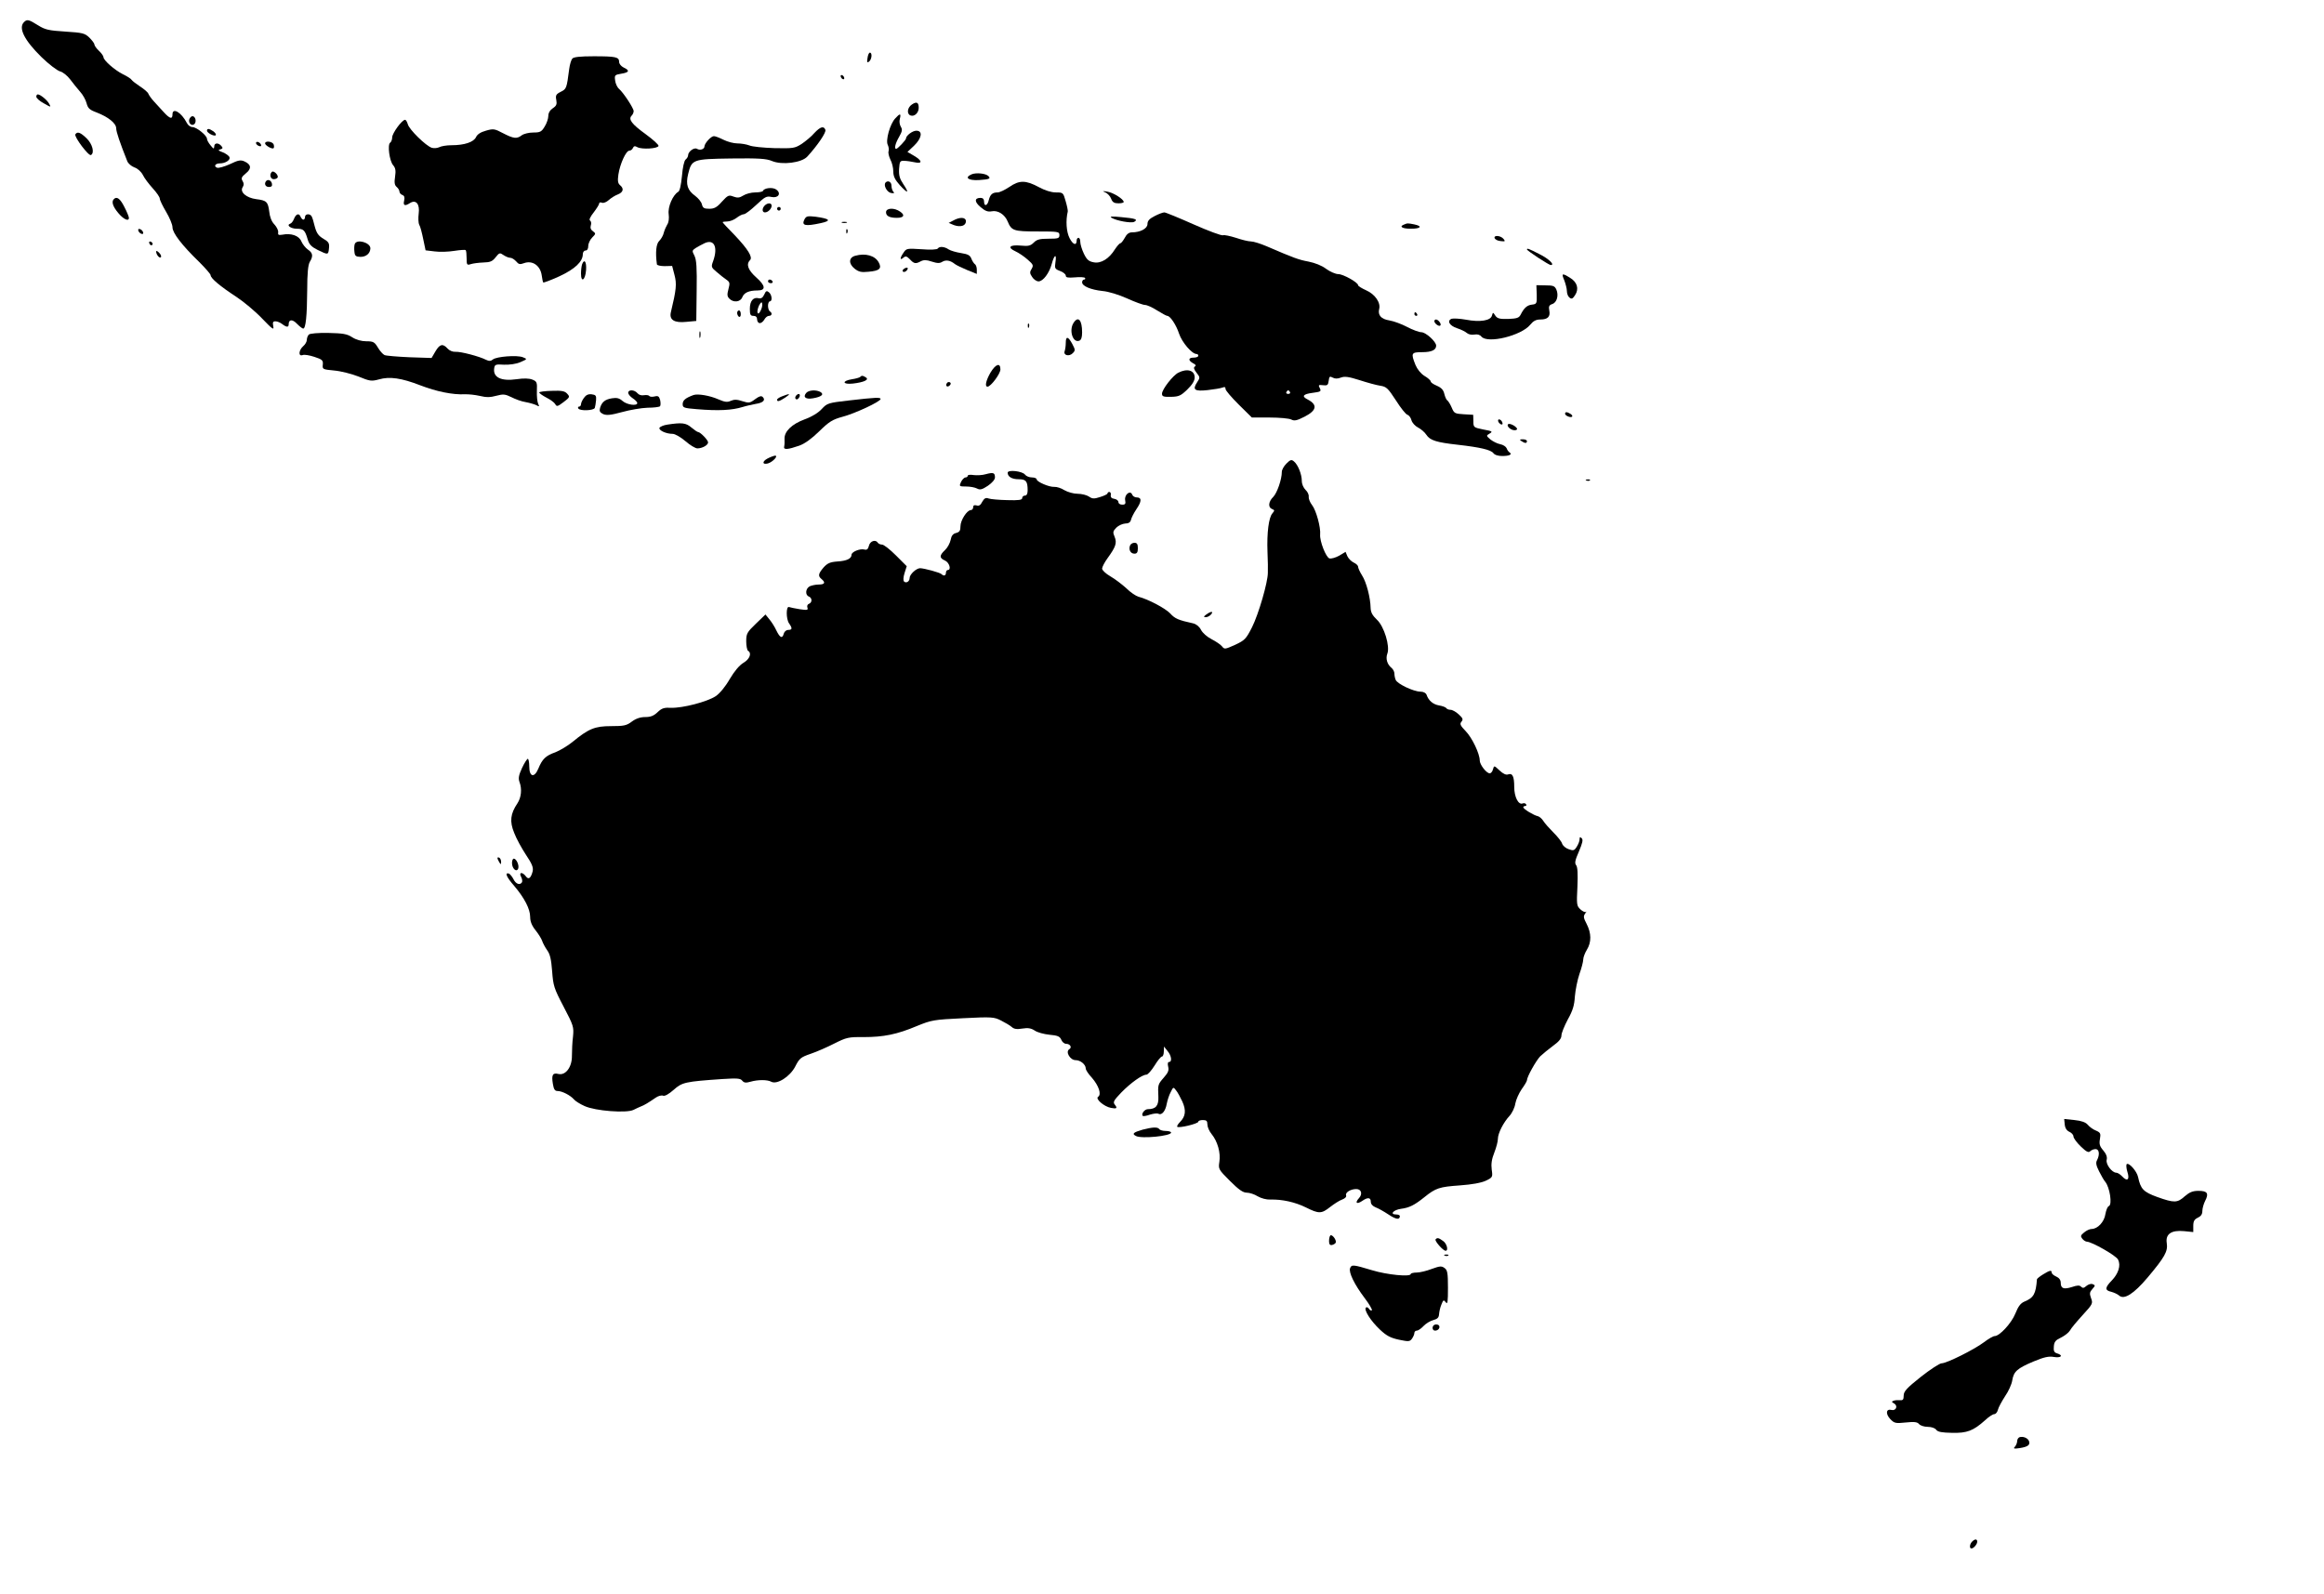
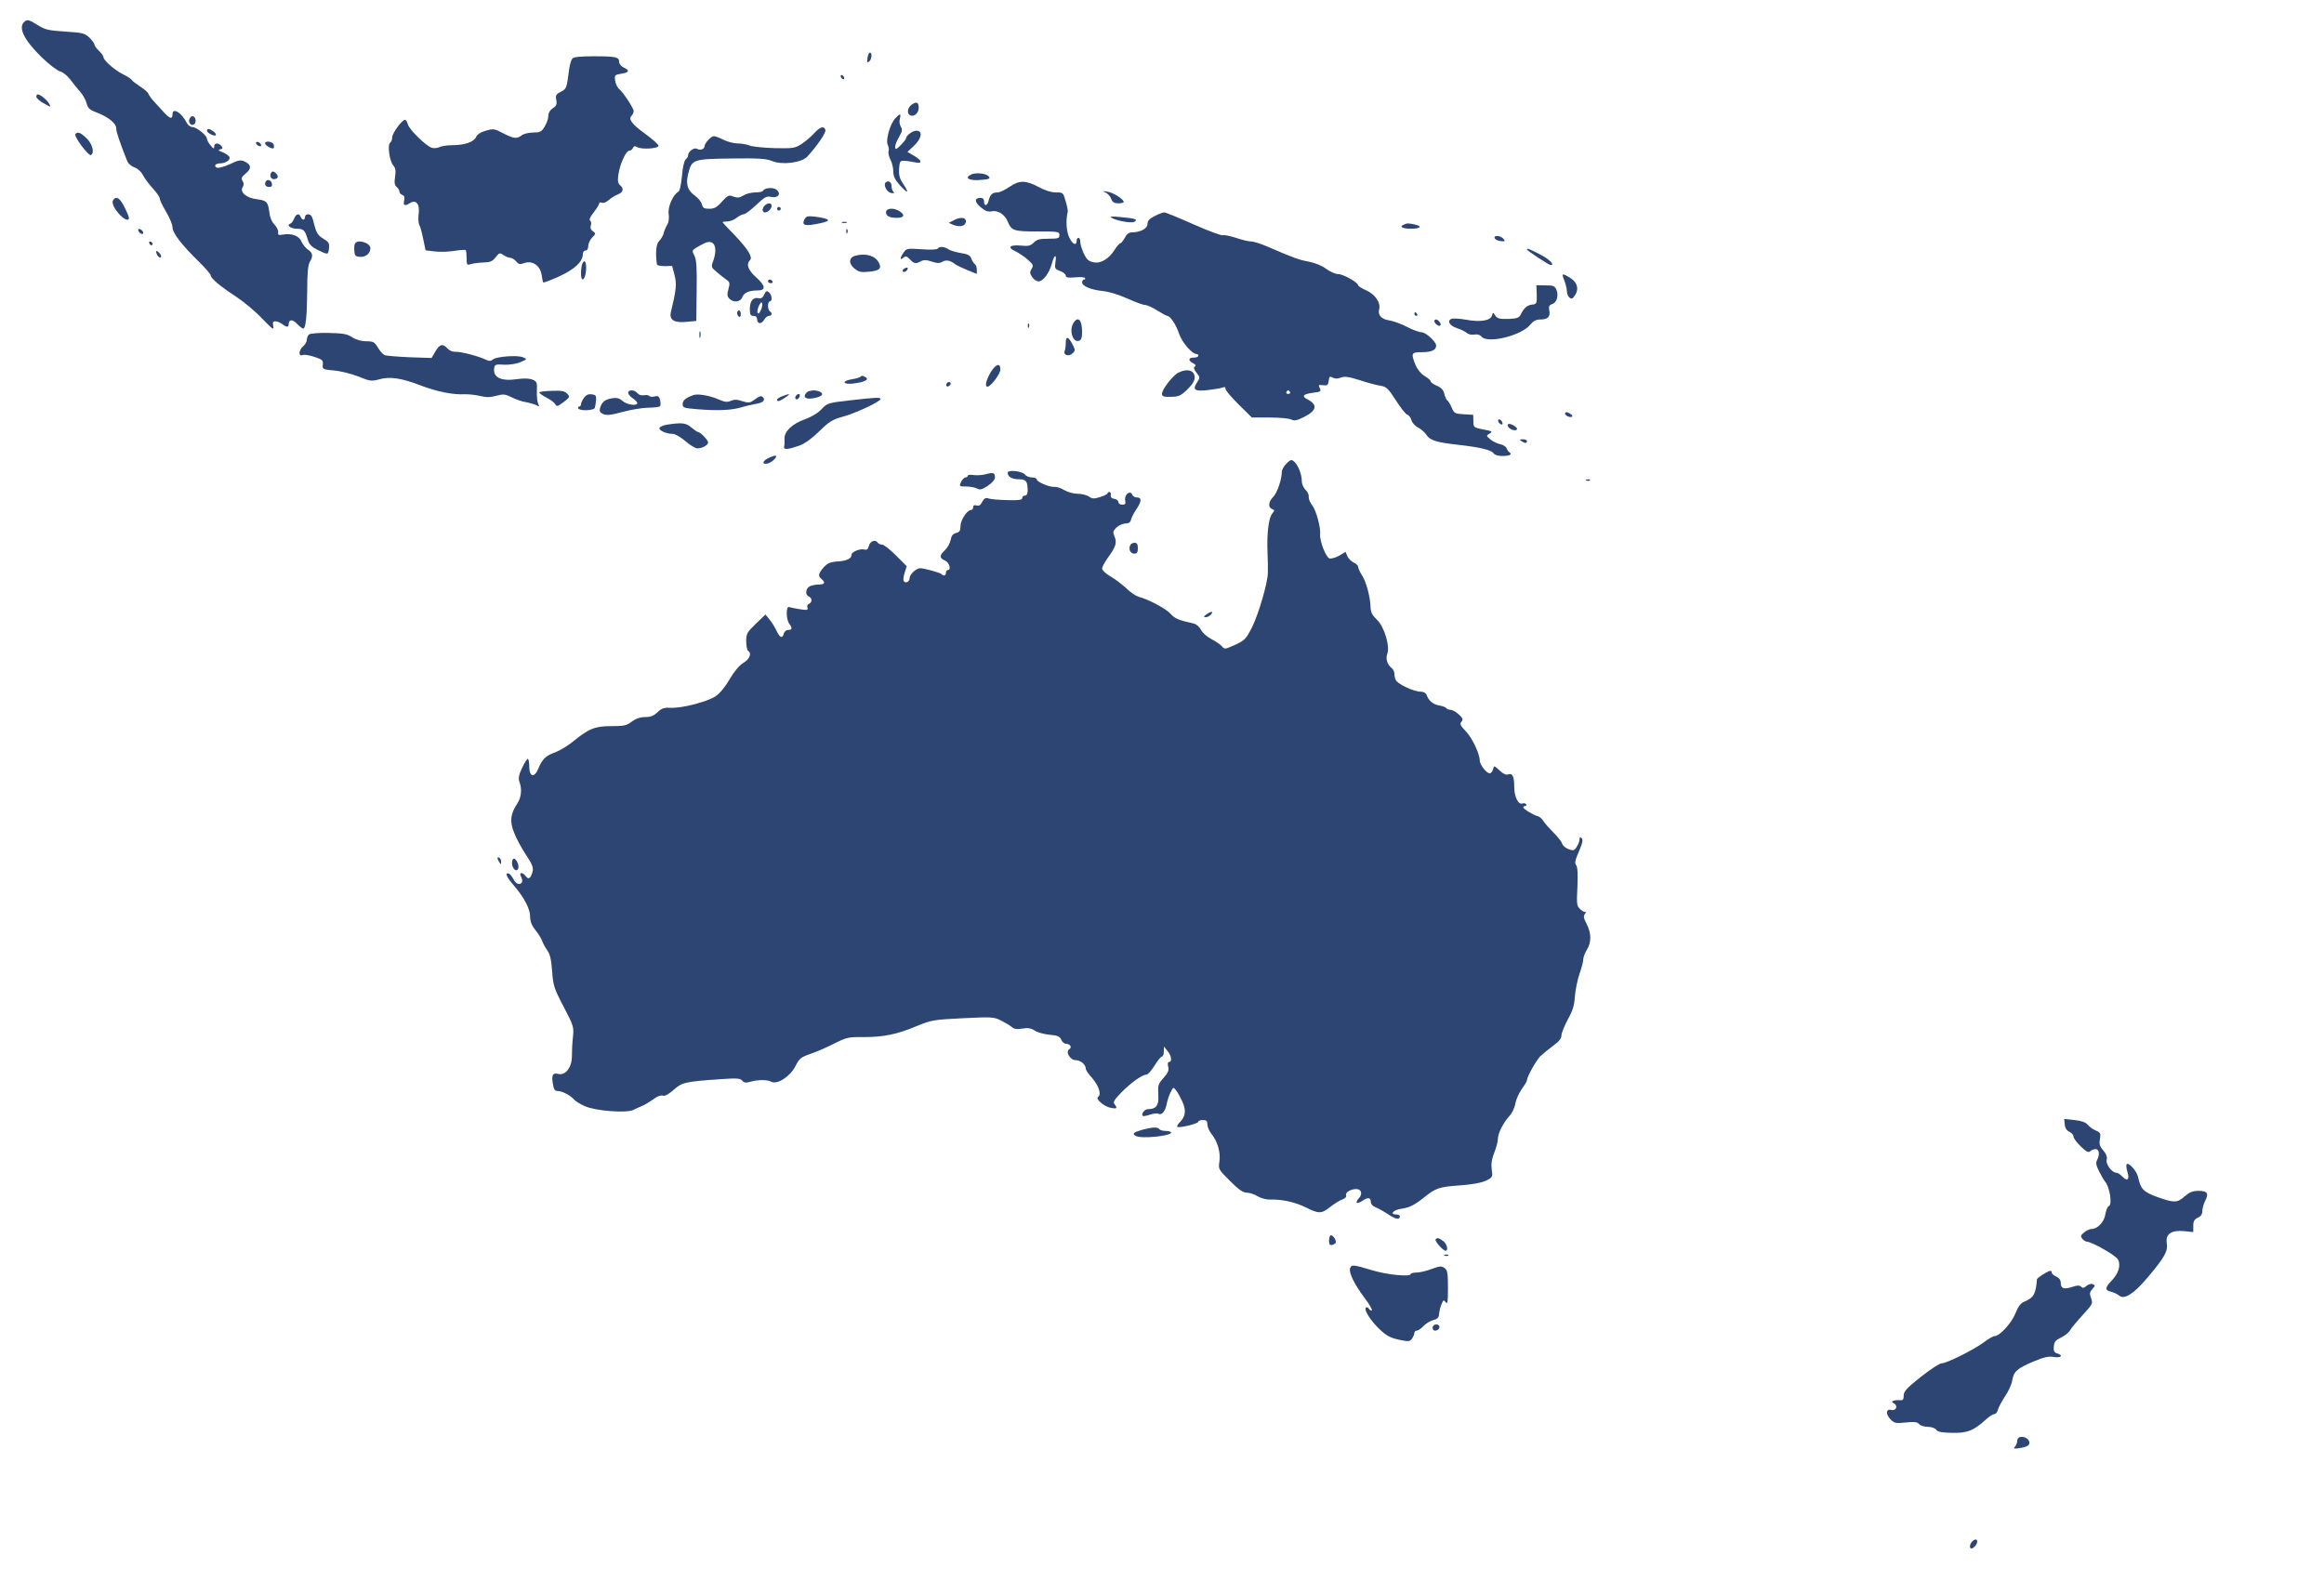
<svg xmlns="http://www.w3.org/2000/svg" version="1.0" width="1280pt" height="878pt" viewBox="0 0 1280 878" preserveAspectRatio="xMidYMid meet">
-   <g transform="translate(0,878) scale(0.1,-0.1)" fill="#000000" stroke="none">
+   <g transform="translate(0,878) scale(0.1,-0.1)" fill="#2d4572" stroke="none">
    <path d="M132 8658 c-32 -32 2 -100 97 -193 40 -39 85 -73 101 -78 17 -4 41 -24 57 -45 15 -20 39 -50 54 -67 15 -16 31 -45 36 -64 7 -27 16 -36 54 -50 65 -25 109 -60 109 -88 0 -19 20 -78 61 -181 5 -13 23 -28 39 -34 18 -6 37 -23 47 -42 8 -17 33 -50 54 -73 22 -24 39 -49 39 -57 0 -8 16 -41 35 -73 19 -32 35 -70 35 -85 0 -31 51 -98 148 -192 34 -34 62 -66 62 -72 0 -17 54 -62 140 -118 41 -27 106 -81 143 -120 58 -60 67 -67 62 -43 -4 21 -2 27 12 27 10 0 27 -7 37 -15 25 -19 36 -19 36 -1 0 28 22 28 46 2 14 -14 29 -26 34 -26 14 0 21 69 22 211 0 95 5 140 14 156 20 32 17 50 -10 68 -13 9 -29 29 -36 45 -13 32 -56 47 -106 37 -20 -3 -24 -1 -22 13 2 10 -8 30 -21 44 -15 15 -25 41 -28 70 -7 54 -14 62 -72 69 -54 7 -91 39 -75 65 8 12 8 22 0 35 -9 15 -6 22 18 42 33 26 30 49 -8 66 -20 9 -34 7 -79 -15 -31 -14 -63 -23 -71 -20 -21 8 -10 24 15 24 31 0 59 19 53 34 -3 8 -20 20 -37 27 -25 9 -28 13 -14 16 14 4 16 8 6 19 -16 19 -39 18 -39 -3 -1 -15 -4 -14 -20 6 -11 13 -20 29 -20 36 0 19 -58 65 -80 65 -11 0 -25 10 -31 23 -30 58 -79 87 -79 47 0 -28 -14 -25 -47 11 -15 17 -40 44 -54 59 -15 16 -29 36 -32 44 -3 8 -24 26 -46 40 -21 14 -42 30 -46 36 -3 6 -25 20 -48 31 -46 23 -107 77 -107 94 0 6 -11 22 -25 35 -14 13 -25 29 -25 35 0 6 -13 23 -28 38 -25 24 -37 27 -132 33 -92 6 -111 10 -151 35 -51 32 -60 34 -77 17z" />
    <path d="M4778 8460 c-4 -24 -2 -27 9 -19 15 13 18 49 4 49 -5 0 -11 -13 -13 -30z" />
    <path d="M3152 8457 c-6 -7 -14 -33 -17 -57 -14 -108 -15 -110 -47 -126 -26 -13 -29 -20 -24 -45 4 -23 1 -32 -19 -45 -16 -11 -25 -26 -25 -43 0 -14 -9 -41 -20 -58 -17 -29 -25 -33 -63 -33 -24 0 -52 -7 -63 -15 -27 -21 -45 -19 -103 11 -47 25 -54 26 -95 14 -29 -8 -47 -20 -54 -35 -13 -28 -64 -45 -135 -45 -27 0 -57 -5 -68 -11 -11 -5 -29 -7 -41 -3 -32 10 -125 101 -132 130 -4 13 -10 24 -15 24 -17 0 -71 -74 -71 -97 0 -12 -5 -25 -11 -29 -16 -10 -4 -102 17 -125 12 -14 15 -29 10 -62 -5 -33 -3 -47 9 -57 8 -7 15 -18 15 -25 0 -7 7 -16 16 -19 11 -4 14 -13 10 -31 -7 -28 4 -32 33 -13 33 20 54 -7 47 -59 -3 -24 -2 -51 3 -61 6 -9 15 -45 22 -79 l13 -62 50 -6 c28 -4 77 -2 108 3 32 5 60 7 63 4 3 -3 5 -23 5 -45 0 -36 2 -39 23 -32 12 4 43 8 69 9 38 1 50 6 68 29 20 25 23 26 43 12 12 -8 28 -15 37 -15 9 0 23 -9 33 -20 13 -16 21 -18 42 -10 47 18 92 -13 99 -69 2 -17 6 -34 8 -37 3 -2 43 13 89 34 86 40 129 81 129 122 0 11 7 20 15 20 9 0 15 9 15 25 0 14 10 35 22 47 20 20 20 22 4 34 -12 8 -16 19 -12 32 4 11 2 23 -4 27 -7 4 1 21 20 45 16 21 30 43 30 49 0 6 7 8 16 4 8 -3 25 4 37 15 12 11 34 25 50 31 30 12 35 32 12 51 -12 10 -14 24 -9 59 9 59 42 131 60 131 8 0 17 7 20 15 5 11 11 12 25 4 25 -13 111 -8 116 7 2 6 -30 35 -71 65 -76 55 -97 82 -77 102 6 6 11 17 11 25 0 16 -56 101 -80 122 -10 8 -20 29 -22 47 -4 29 -2 31 34 37 44 7 48 18 13 34 -14 7 -25 20 -25 31 0 27 -18 31 -140 31 -76 0 -111 -4 -118 -13z" />
    <path d="M4630 8361 c0 -5 5 -13 10 -16 6 -3 10 -2 10 4 0 5 -4 13 -10 16 -5 3 -10 2 -10 -4z" />
    <path d="M200 8247 c0 -7 18 -24 41 -36 40 -23 41 -23 30 -3 -11 21 -49 52 -63 52 -5 0 -8 -6 -8 -13z" />
    <path d="M5022 8204 c-25 -17 -29 -52 -7 -60 21 -8 45 14 45 42 0 31 -12 36 -38 18z" />
    <path d="M4931 8128 c-29 -30 -55 -123 -41 -147 5 -11 7 -26 4 -34 -3 -9 2 -29 10 -46 9 -16 16 -46 16 -65 0 -27 9 -46 36 -76 45 -49 54 -46 19 6 -20 30 -25 48 -23 84 3 41 5 45 28 44 14 0 40 -4 58 -8 44 -10 42 9 -4 36 l-36 21 36 34 c43 41 50 83 13 83 -21 0 -57 -27 -57 -43 0 -8 -46 -57 -54 -57 -12 0 -5 30 16 66 17 30 19 40 10 55 -7 11 -10 30 -6 44 8 31 1 32 -25 3z" />
    <path d="M1043 8124 c-8 -21 13 -42 28 -27 13 13 5 43 -11 43 -6 0 -13 -7 -17 -16z" />
    <path d="M4485 8047 c-16 -19 -48 -45 -70 -60 -38 -24 -46 -25 -150 -23 -60 2 -123 8 -138 15 -16 6 -45 11 -66 11 -20 0 -54 9 -76 20 -22 11 -45 20 -53 20 -16 0 -51 -39 -52 -56 0 -16 -24 -24 -41 -14 -15 10 -49 -15 -49 -35 0 -7 -6 -18 -14 -24 -8 -7 -16 -43 -20 -91 -5 -50 -12 -83 -21 -87 -29 -17 -58 -83 -52 -123 3 -23 0 -46 -8 -57 -6 -10 -15 -30 -19 -45 -3 -15 -15 -35 -25 -45 -17 -16 -22 -62 -13 -129 1 -6 21 -10 43 -10 l41 1 13 -50 c13 -49 10 -80 -20 -205 -10 -42 19 -60 85 -53 l55 5 2 165 c2 130 -1 171 -12 194 -14 27 -14 29 7 43 13 8 35 20 50 27 52 23 73 -23 46 -99 -12 -32 -11 -35 19 -60 17 -15 41 -34 53 -42 20 -14 21 -19 12 -53 -8 -30 -7 -40 5 -52 23 -24 62 -19 72 9 10 24 36 36 84 36 46 0 44 26 -7 71 -46 41 -58 73 -35 96 16 16 -11 60 -85 138 -37 37 -66 69 -66 71 0 2 12 4 26 4 14 0 37 9 51 20 14 11 32 20 40 20 8 0 38 23 68 51 48 45 57 50 84 44 38 -8 56 20 26 41 -19 14 -67 9 -73 -8 -2 -4 -21 -8 -43 -8 -22 0 -51 -8 -65 -17 -21 -13 -32 -14 -54 -6 -26 10 -31 8 -64 -28 -27 -31 -42 -39 -69 -39 -29 0 -36 4 -41 24 -3 14 -20 34 -37 47 -42 30 -53 62 -39 120 20 81 24 83 238 86 152 2 194 -1 224 -14 55 -23 162 -10 194 24 56 61 106 134 100 148 -9 23 -28 17 -61 -18z" />
    <path d="M1140 8060 c0 -12 40 -33 48 -25 4 4 -2 13 -12 21 -23 16 -36 18 -36 4z" />
    <path d="M415 8040 c-8 -13 74 -122 86 -114 21 12 8 61 -24 92 -34 33 -51 39 -62 22z" />
    <path d="M1410 7992 c0 -5 7 -13 16 -16 10 -4 14 -1 12 6 -5 15 -28 23 -28 10z" />
    <path d="M1460 7990 c0 -11 40 -34 47 -26 3 3 3 12 0 21 -7 16 -47 21 -47 5z" />
    <path d="M1497 7833 c-15 -15 -7 -42 13 -40 11 1 20 6 20 13 0 15 -25 36 -33 27z" />
    <path d="M5352 7820 c-42 -18 -20 -35 39 -32 59 4 67 8 53 22 -15 15 -67 20 -92 10z" />
    <path d="M1467 7784 c-14 -15 -6 -34 14 -34 14 0 19 5 17 17 -3 18 -20 27 -31 17z" />
    <path d="M4878 7775 c-14 -14 6 -53 29 -58 17 -3 21 -1 14 6 -6 6 -11 21 -11 34 0 21 -19 31 -32 18z" />
    <path d="M5559 7750 c-24 -16 -53 -30 -64 -30 -29 0 -41 -11 -49 -42 -7 -32 -26 -38 -26 -8 0 13 -7 20 -19 20 -35 0 -35 -22 0 -51 25 -22 41 -27 61 -23 34 7 72 -17 88 -56 21 -51 33 -55 164 -55 114 0 121 -1 121 -20 0 -18 -7 -20 -60 -20 -48 0 -64 -4 -81 -21 -18 -18 -30 -21 -71 -17 -62 6 -77 -10 -31 -31 18 -8 49 -29 68 -46 31 -27 33 -32 22 -51 -11 -17 -11 -25 3 -45 8 -13 24 -24 35 -24 25 0 59 45 73 97 14 52 28 57 20 8 -5 -33 -3 -37 26 -48 17 -6 31 -18 31 -25 0 -11 11 -13 50 -10 28 3 53 1 56 -3 3 -5 0 -9 -5 -9 -6 0 -11 -7 -11 -15 0 -21 47 -41 112 -48 34 -3 89 -20 136 -41 44 -20 88 -36 99 -36 10 0 40 -13 66 -30 26 -16 51 -30 56 -30 16 0 49 -49 65 -98 16 -48 71 -112 96 -112 6 0 10 -4 10 -10 0 -5 -11 -10 -25 -10 -31 0 -32 -15 -4 -31 15 -7 18 -13 10 -18 -8 -5 -6 -15 9 -34 20 -25 20 -28 4 -52 -28 -42 -15 -52 57 -44 35 4 72 10 82 14 12 5 17 3 17 -8 0 -8 33 -46 73 -86 l72 -71 98 0 c54 0 108 -5 119 -11 17 -9 31 -6 74 16 66 34 72 65 17 94 -36 18 -27 30 27 37 45 6 48 8 39 26 -9 17 -7 19 18 16 24 -3 28 1 31 24 3 24 6 27 22 18 12 -7 28 -7 45 0 21 8 43 5 103 -14 43 -14 94 -28 115 -31 33 -5 42 -14 85 -80 26 -41 54 -77 64 -80 9 -3 19 -17 22 -30 4 -14 20 -32 36 -40 16 -8 37 -26 46 -40 20 -31 56 -42 173 -55 124 -14 182 -28 196 -46 7 -10 26 -16 49 -16 40 0 57 9 40 20 -6 4 -13 14 -16 23 -4 9 -19 19 -35 22 -16 3 -40 15 -54 26 -24 21 -24 21 -4 33 18 11 14 13 -35 22 -54 11 -55 12 -55 46 l-1 35 -52 3 c-49 3 -53 5 -66 36 -8 19 -19 36 -24 40 -6 3 -13 20 -17 36 -5 22 -16 34 -41 45 -19 8 -34 18 -34 24 0 5 -15 19 -34 30 -21 13 -40 37 -50 61 -26 65 -23 70 37 70 52 0 77 12 77 36 0 22 -57 74 -82 74 -12 0 -48 13 -78 29 -30 16 -74 32 -98 36 -45 7 -64 29 -56 62 10 35 -23 83 -72 104 -24 11 -44 23 -44 28 0 15 -82 61 -109 61 -15 0 -45 13 -67 29 -23 18 -62 33 -97 40 -54 10 -79 19 -232 85 -33 14 -71 26 -85 26 -14 0 -51 9 -83 20 -32 10 -64 17 -71 14 -8 -3 -81 24 -162 60 -81 36 -154 66 -161 66 -8 0 -32 -9 -53 -20 -30 -15 -40 -27 -40 -44 0 -25 -39 -46 -86 -46 -16 0 -29 -10 -39 -30 -9 -16 -20 -30 -24 -30 -5 0 -18 -15 -30 -33 -32 -52 -77 -80 -117 -72 -27 5 -38 14 -54 47 -11 23 -20 52 -20 65 0 13 -4 23 -10 23 -5 0 -10 -6 -10 -14 0 -31 -20 -25 -39 12 -18 35 -22 97 -10 147 1 6 -4 31 -12 58 -13 46 -14 47 -54 47 -25 0 -60 11 -95 30 -71 38 -106 38 -161 0z m1546 -1130 c3 -5 -1 -10 -10 -10 -9 0 -13 5 -10 10 3 6 8 10 10 10 2 0 7 -4 10 -10z" />
    <path d="M6088 7720 c12 -5 27 -21 32 -35 7 -19 17 -25 40 -25 16 0 30 3 29 8 -1 15 -55 50 -89 56 -28 5 -31 4 -12 -4z" />
    <path d="M627 7683 c-14 -14 -6 -40 24 -76 29 -35 59 -49 59 -27 0 6 -11 33 -25 60 -23 46 -42 60 -58 43z" />
    <path d="M4212 7648 c-16 -16 -15 -38 1 -38 17 0 37 20 37 37 0 16 -22 17 -38 1z" />
    <path d="M4280 7630 c0 -5 5 -10 10 -10 6 0 10 5 10 10 0 6 -4 10 -10 10 -5 0 -10 -4 -10 -10z" />
    <path d="M4880 7611 c0 -21 19 -31 60 -31 38 0 46 15 18 34 -32 23 -78 21 -78 -3z" />
    <path d="M1620 7576 c-5 -13 -14 -26 -21 -28 -24 -8 2 -28 36 -28 37 0 45 -8 60 -60 8 -27 21 -40 55 -57 58 -28 58 -28 62 10 3 27 -2 35 -31 52 -27 16 -37 30 -47 66 -6 26 -14 52 -18 58 -10 16 -36 13 -36 -4 0 -8 -4 -15 -9 -15 -5 0 -11 7 -15 15 -8 22 -25 18 -36 -9z" />
    <path d="M4431 7572 c-18 -35 3 -40 90 -21 60 13 51 24 -28 35 -45 5 -52 4 -62 -14z" />
    <path d="M6121 7581 c27 -17 109 -32 126 -23 23 13 7 19 -72 26 -49 5 -65 4 -54 -3z" />
    <path d="M5250 7565 l-25 -13 29 -12 c36 -13 66 -4 66 21 0 23 -33 25 -70 4z" />
    <path d="M4638 7553 c6 -2 18 -2 25 0 6 3 1 5 -13 5 -14 0 -19 -2 -12 -5z" />
    <path d="M7733 7543 c-29 -11 -10 -23 37 -23 56 0 67 14 19 24 -35 7 -38 7 -56 -1z" />
    <path d="M762 7509 c2 -7 10 -15 17 -17 8 -3 12 1 9 9 -2 7 -10 15 -17 17 -8 3 -12 -1 -9 -9z" />
    <path d="M4661 7504 c0 -11 3 -14 6 -6 3 7 2 16 -1 19 -3 4 -6 -2 -5 -13z" />
    <path d="M8232 7468 c3 -7 17 -15 33 -16 25 -3 27 -2 16 12 -16 19 -55 22 -49 4z" />
    <path d="M822 7441 c2 -7 7 -12 11 -12 12 1 9 15 -3 20 -7 2 -11 -2 -8 -8z" />
    <path d="M1954 7436 c-3 -8 -4 -27 -2 -42 2 -24 8 -28 33 -29 32 0 54 19 55 47 0 32 -75 53 -86 24z" />
    <path d="M5165 7411 c-3 -6 -40 -8 -89 -4 -79 5 -84 5 -99 -18 -21 -30 -22 -46 -2 -29 13 11 19 9 36 -8 23 -25 32 -27 61 -11 16 8 31 8 60 -2 31 -10 44 -10 58 -1 20 12 44 8 70 -13 8 -6 39 -21 68 -33 l52 -21 0 24 c0 13 -5 27 -11 30 -5 4 -14 17 -19 30 -7 19 -19 25 -57 31 -26 4 -57 13 -68 20 -23 16 -51 18 -60 5z" />
    <path d="M8410 7406 c0 -7 121 -86 131 -86 25 0 -11 35 -62 60 -58 30 -69 34 -69 26z" />
    <path d="M860 7395 c0 -18 19 -40 26 -32 4 4 0 15 -9 24 -9 10 -17 13 -17 8z" />
    <path d="M4710 7371 c-36 -10 -37 -44 -3 -71 23 -18 37 -21 76 -17 61 5 75 18 57 51 -20 38 -73 53 -130 37z" />
    <path d="M3206 7324 c-3 -9 -6 -31 -6 -51 0 -53 24 -36 28 20 3 46 -10 63 -22 31z" />
    <path d="M4980 7300 c-8 -5 -11 -12 -7 -16 4 -4 13 -2 19 4 15 15 7 24 -12 12z" />
    <path d="M8616 7235 c7 -19 14 -45 14 -58 0 -14 6 -30 14 -36 12 -10 18 -7 31 13 23 35 12 72 -28 96 -44 27 -48 25 -31 -15z" />
    <path d="M4230 7230 c0 -5 7 -10 16 -10 8 0 12 5 9 10 -3 6 -10 10 -16 10 -5 0 -9 -4 -9 -10z" />
    <path d="M8464 7157 c1 -49 0 -52 -26 -55 -27 -3 -44 -18 -63 -56 -9 -17 -20 -21 -68 -23 -46 -1 -60 2 -71 18 -13 20 -13 20 -19 0 -7 -27 -65 -37 -143 -22 -34 6 -69 8 -79 5 -27 -11 -12 -38 30 -52 22 -7 46 -19 55 -27 8 -7 26 -11 41 -8 16 3 30 -1 38 -11 34 -41 220 5 269 65 17 21 32 29 56 29 41 0 56 16 49 50 -4 22 -1 29 16 35 26 8 37 48 23 80 -9 20 -18 23 -60 23 l-50 1 2 -52z" />
    <path d="M4209 7157 c-8 -17 -17 -23 -30 -20 -30 8 -49 -15 -49 -58 0 -32 3 -39 20 -39 13 0 20 -7 20 -20 0 -11 7 -20 15 -20 8 0 19 9 25 20 6 11 17 20 25 20 17 0 20 16 5 25 -5 3 -10 17 -10 31 0 13 5 24 10 24 15 0 12 36 -5 50 -12 10 -17 8 -26 -13z m-20 -89 c-8 -16 -14 -19 -17 -9 -2 7 2 24 9 39 11 19 15 21 17 9 2 -9 -2 -26 -9 -39z" />
    <path d="M4060 7056 c0 -8 5 -18 10 -21 6 -3 10 3 10 14 0 12 -4 21 -10 21 -5 0 -10 -6 -10 -14z" />
    <path d="M7790 7050 c0 -5 5 -10 11 -10 5 0 7 5 4 10 -3 6 -8 10 -11 10 -2 0 -4 -4 -4 -10z" />
    <path d="M5912 7000 c-25 -41 -3 -110 32 -97 11 4 16 18 16 46 0 69 -22 93 -48 51z" />
    <path d="M7900 7011 c0 -13 26 -32 33 -24 8 7 -11 33 -24 33 -5 0 -9 -4 -9 -9z" />
    <path d="M5661 6984 c0 -11 3 -14 6 -6 3 7 2 16 -1 19 -3 4 -6 -2 -5 -13z" />
    <path d="M3852 6935 c0 -16 2 -22 5 -12 2 9 2 23 0 30 -3 6 -5 -1 -5 -18z" />
    <path d="M1701 6937 c-6 -6 -11 -19 -11 -29 0 -10 -9 -26 -20 -35 -25 -22 -28 -58 -3 -49 9 4 38 -1 65 -10 43 -14 48 -19 46 -42 -3 -26 -1 -27 62 -33 36 -3 96 -18 134 -33 63 -26 72 -27 113 -16 59 17 123 8 229 -33 88 -34 177 -52 244 -49 19 1 57 -3 83 -9 36 -9 59 -8 91 1 38 10 48 9 83 -8 21 -11 57 -24 78 -27 22 -4 49 -12 59 -17 16 -9 18 -8 10 8 -5 11 -8 42 -7 70 2 48 0 53 -25 63 -18 7 -47 8 -87 2 -85 -12 -131 10 -123 61 3 20 8 22 54 19 31 -1 67 4 90 14 39 17 39 17 14 27 -32 13 -145 4 -165 -12 -12 -10 -21 -10 -38 -2 -37 19 -140 46 -168 44 -15 -1 -33 6 -44 18 -26 29 -43 25 -67 -16 l-21 -36 -121 4 c-67 3 -129 8 -138 12 -9 4 -26 23 -37 42 -18 30 -25 34 -63 34 -27 0 -56 8 -78 22 -29 19 -51 22 -132 24 -57 1 -101 -3 -107 -9z" />
    <path d="M5870 6891 c0 -16 -3 -36 -6 -45 -9 -23 24 -32 44 -12 15 15 15 19 -2 51 -23 43 -36 45 -36 6z" />
    <path d="M5455 6727 c-25 -44 -32 -77 -16 -77 18 0 71 71 71 95 0 39 -26 30 -55 -18z" />
    <path d="M6490 6727 c-30 -15 -90 -92 -90 -116 0 -15 8 -18 50 -17 43 1 54 6 90 41 27 26 40 48 40 66 0 39 -41 51 -90 26z" />
    <path d="M4737 6703 c-4 -3 -23 -9 -44 -12 -57 -9 -54 -30 4 -24 61 7 92 21 72 34 -17 11 -24 11 -32 2z" />
    <path d="M5215 6669 c-10 -15 3 -25 16 -12 7 7 7 13 1 17 -6 3 -14 1 -17 -5z" />
    <path d="M2970 6618 c0 -4 18 -17 39 -28 22 -11 44 -27 49 -36 8 -15 13 -14 46 11 34 26 36 29 20 46 -13 15 -30 18 -85 16 -38 -1 -69 -5 -69 -9z" />
    <path d="M3460 6616 c0 -7 11 -21 25 -30 14 -9 25 -21 25 -26 0 -18 -57 -10 -81 11 -18 16 -32 19 -58 15 -38 -6 -56 -20 -66 -53 -5 -18 -1 -25 17 -34 19 -8 42 -6 104 11 43 12 107 23 141 24 34 0 64 4 68 8 4 4 4 19 1 34 -6 21 -11 25 -31 20 -13 -3 -26 -2 -29 3 -3 4 -16 6 -29 4 -14 -3 -29 2 -36 11 -17 20 -51 21 -51 2z" />
    <path d="M4440 6615 c-19 -23 -2 -36 38 -29 46 8 62 21 42 34 -23 14 -66 12 -80 -5z" />
    <path d="M3216 6588 c-9 -12 -16 -28 -16 -35 0 -7 -5 -13 -11 -13 -5 0 -7 -4 -4 -10 9 -15 85 -12 91 3 2 7 6 27 7 43 2 25 -2 29 -25 32 -18 2 -31 -4 -42 -20z" />
    <path d="M3820 6604 c-44 -16 -60 -29 -60 -50 0 -20 6 -22 78 -28 119 -10 194 -6 252 12 19 6 52 13 72 17 41 6 56 21 39 38 -8 8 -19 5 -42 -12 -29 -22 -35 -22 -70 -11 -30 10 -45 10 -64 2 -19 -9 -33 -7 -68 8 -47 21 -113 32 -137 24z" />
    <path d="M4308 6597 c-16 -6 -28 -14 -28 -19 0 -13 13 -9 45 12 33 22 26 24 -17 7z" />
    <path d="M4387 6603 c-10 -9 -9 -23 2 -23 5 0 11 7 15 15 5 15 -5 20 -17 8z" />
    <path d="M4676 6574 c-115 -13 -120 -15 -150 -47 -19 -21 -55 -43 -94 -57 -71 -26 -113 -67 -111 -108 1 -15 0 -34 -2 -42 -5 -19 20 -17 83 5 31 11 69 39 110 79 54 53 73 65 128 80 69 18 210 84 210 98 0 10 -27 9 -174 -8z" />
    <path d="M8620 6501 c0 -11 31 -24 39 -16 3 3 -1 10 -9 15 -19 12 -30 12 -30 1z" />
    <path d="M8252 6458 c2 -6 10 -14 16 -16 7 -2 10 2 6 12 -7 18 -28 22 -22 4z" />
    <path d="M3676 6441 c-22 -3 -41 -12 -44 -18 -4 -14 37 -33 73 -33 13 0 44 -18 70 -40 25 -22 55 -40 66 -40 27 0 59 18 59 33 0 13 -43 57 -55 57 -4 0 -20 11 -37 25 -30 26 -53 28 -132 16z" />
    <path d="M8306 6443 c-10 -10 15 -33 36 -33 10 0 16 4 13 10 -9 15 -41 30 -49 23z" />
    <path d="M8380 6350 c19 -13 30 -13 30 0 0 6 -10 10 -22 10 -19 0 -20 -2 -8 -10z" />
    <path d="M4227 6254 c-30 -16 -29 -35 2 -27 26 7 60 43 40 43 -8 -1 -27 -8 -42 -16z" />
    <path d="M7085 6226 c-14 -14 -25 -34 -25 -45 0 -42 -26 -116 -47 -138 -27 -26 -30 -58 -7 -67 15 -6 15 -8 2 -24 -20 -22 -31 -107 -27 -212 2 -47 3 -98 2 -115 0 -53 -51 -228 -87 -300 -33 -65 -40 -72 -93 -97 -56 -25 -59 -26 -73 -8 -8 10 -34 27 -57 39 -24 12 -49 34 -58 51 -9 18 -26 32 -43 36 -82 18 -101 26 -127 55 -28 29 -121 78 -175 92 -14 4 -44 24 -66 46 -23 21 -62 51 -88 66 -26 15 -46 34 -46 43 1 10 14 35 30 57 45 62 53 84 39 118 -11 25 -9 31 9 50 12 12 34 22 49 23 19 0 29 7 32 20 2 10 15 37 30 59 30 44 30 65 1 65 -10 0 -21 7 -24 15 -10 27 -44 1 -39 -30 4 -20 1 -25 -16 -25 -12 0 -21 6 -21 14 0 8 -10 16 -22 18 -16 2 -22 9 -20 21 2 9 -2 17 -8 17 -5 0 -10 -3 -10 -8 0 -4 -18 -13 -41 -20 -34 -11 -43 -10 -62 3 -12 8 -40 15 -62 15 -22 0 -54 9 -73 20 -17 11 -42 19 -55 18 -28 -2 -97 28 -97 41 0 6 -12 11 -26 11 -15 0 -32 7 -38 15 -14 20 -96 29 -96 11 0 -22 23 -36 61 -36 40 0 49 -11 49 -61 0 -19 -5 -29 -15 -29 -8 0 -15 -6 -15 -14 0 -10 -19 -13 -82 -11 -46 1 -92 5 -103 9 -16 6 -24 1 -35 -18 -9 -19 -19 -25 -32 -20 -12 3 -18 0 -18 -10 0 -9 -6 -16 -13 -16 -21 0 -57 -56 -57 -89 0 -24 -5 -32 -24 -37 -17 -4 -26 -15 -30 -38 -4 -18 -17 -43 -31 -56 -32 -30 -32 -44 0 -58 24 -11 36 -52 15 -52 -5 0 -10 -7 -10 -15 0 -16 -12 -20 -24 -8 -8 9 -94 32 -118 33 -21 0 -58 -34 -58 -54 0 -19 -19 -31 -31 -19 -5 5 -4 24 3 46 l12 38 -59 59 c-33 33 -67 60 -77 60 -9 0 -20 5 -23 10 -12 20 -43 10 -49 -16 -5 -20 -12 -25 -26 -21 -24 6 -70 -13 -70 -29 0 -21 -26 -34 -78 -37 -41 -3 -55 -10 -76 -33 -29 -34 -32 -47 -11 -64 23 -19 18 -30 -16 -30 -17 0 -39 -5 -50 -10 -23 -13 -25 -48 -4 -56 19 -8 19 -33 1 -40 -9 -3 -12 -12 -9 -21 5 -14 -1 -15 -42 -9 -26 4 -53 10 -59 12 -17 7 -17 -66 0 -90 19 -27 18 -36 -5 -36 -10 0 -21 -9 -24 -20 -8 -30 -21 -24 -41 17 -9 20 -27 48 -39 62 l-21 26 -53 -51 c-49 -47 -53 -55 -53 -97 0 -25 5 -49 10 -52 22 -13 9 -46 -25 -66 -23 -14 -50 -46 -76 -90 -24 -42 -55 -79 -77 -94 -47 -31 -182 -66 -245 -64 -39 2 -52 -2 -75 -24 -21 -20 -38 -27 -68 -27 -27 0 -51 -8 -74 -25 -29 -22 -44 -25 -114 -25 -90 0 -124 -14 -214 -88 -26 -21 -68 -46 -93 -56 -54 -19 -72 -37 -94 -90 -22 -53 -50 -46 -50 12 0 23 -4 42 -8 42 -4 0 -19 -23 -32 -51 -18 -39 -21 -57 -14 -76 15 -39 10 -86 -11 -118 -39 -58 -44 -100 -18 -163 12 -32 42 -86 65 -121 33 -49 41 -69 37 -90 -10 -39 -23 -49 -38 -28 -19 25 -40 23 -26 -3 6 -11 8 -25 5 -30 -11 -18 -34 -10 -47 17 -7 14 -19 28 -25 31 -25 7 -13 -20 29 -68 56 -66 88 -127 88 -171 0 -25 9 -48 30 -74 16 -20 32 -46 36 -58 4 -12 16 -35 28 -52 16 -22 22 -51 27 -115 6 -80 10 -94 63 -195 55 -105 57 -112 52 -165 -4 -30 -6 -78 -6 -106 1 -62 -35 -110 -75 -100 -31 8 -38 -6 -30 -54 5 -31 11 -40 26 -40 25 0 71 -24 90 -46 7 -9 34 -26 59 -37 59 -27 231 -40 269 -21 14 7 33 16 41 19 17 6 42 21 81 48 14 10 33 15 42 11 9 -3 31 9 58 33 46 41 63 45 269 59 79 5 98 4 108 -9 10 -12 20 -13 45 -6 41 12 94 12 115 0 32 -17 103 28 132 84 23 45 30 51 85 70 33 11 92 37 131 57 66 33 77 36 160 35 111 0 185 15 294 61 81 33 92 35 254 43 159 8 171 7 210 -13 22 -11 49 -27 58 -35 13 -12 29 -14 59 -9 31 5 48 2 68 -11 14 -10 51 -20 81 -23 45 -4 57 -9 65 -27 5 -13 17 -23 27 -23 22 0 34 -20 17 -30 -22 -14 5 -60 35 -60 27 0 56 -24 56 -46 0 -8 15 -31 34 -51 38 -44 54 -92 34 -105 -17 -11 33 -54 71 -61 32 -6 37 -2 21 18 -11 14 -6 23 36 67 53 54 115 98 138 98 8 0 28 23 45 50 17 28 35 50 41 50 5 0 10 12 10 28 l1 27 19 -24 c22 -25 27 -61 9 -61 -7 0 -9 -10 -5 -26 5 -20 0 -33 -24 -60 -33 -38 -33 -39 -30 -106 2 -49 -14 -68 -58 -68 -18 0 -38 -27 -28 -37 3 -3 21 0 40 7 20 6 40 8 46 5 18 -11 39 14 46 54 4 20 13 49 22 65 14 29 15 29 29 10 9 -10 24 -39 35 -62 22 -49 18 -82 -13 -113 -11 -11 -18 -23 -15 -26 9 -9 116 17 116 28 0 5 11 9 25 9 20 0 25 -5 25 -24 0 -14 10 -37 23 -53 33 -40 51 -104 43 -153 -6 -40 -5 -42 58 -105 49 -49 72 -65 93 -65 15 0 43 -9 60 -20 19 -11 48 -19 70 -18 64 2 136 -14 195 -43 72 -36 86 -36 134 2 22 17 51 36 66 41 16 6 25 15 22 23 -6 16 25 35 56 35 28 0 36 -27 15 -50 -24 -26 -13 -36 17 -16 31 22 48 20 48 -4 0 -13 10 -24 27 -31 14 -5 46 -23 70 -39 42 -28 63 -31 63 -9 0 5 -9 9 -21 9 -36 0 -15 25 27 31 46 6 74 20 129 64 63 51 83 57 195 65 69 5 118 14 144 26 37 18 38 20 32 61 -4 31 0 58 14 93 11 28 20 62 20 76 0 31 30 90 64 127 14 15 29 46 32 68 4 22 20 57 35 79 16 22 29 44 29 49 0 19 50 108 73 132 14 13 45 39 71 58 32 23 46 40 46 57 0 13 16 52 35 88 28 50 36 78 39 127 3 35 14 91 25 123 12 33 21 69 21 80 0 12 9 36 20 54 26 42 25 91 -1 142 -18 34 -19 43 -8 58 7 9 9 14 4 9 -4 -4 -18 2 -31 14 -20 19 -21 26 -16 124 3 72 1 109 -7 119 -9 11 -6 27 15 75 20 47 24 65 16 73 -9 9 -12 8 -12 -5 0 -10 -7 -28 -16 -42 -13 -21 -19 -22 -44 -13 -16 5 -32 19 -36 30 -3 12 -25 39 -48 62 -23 23 -48 51 -56 64 -8 13 -22 24 -30 26 -21 4 -80 39 -80 49 0 4 5 7 11 7 5 0 8 4 4 10 -3 5 -12 7 -19 4 -23 -9 -46 36 -46 91 0 59 -10 78 -34 69 -11 -4 -27 3 -47 22 -30 28 -30 28 -36 6 -3 -12 -11 -22 -18 -22 -18 0 -55 48 -55 71 0 37 -42 125 -77 161 -30 31 -34 40 -24 52 11 13 8 20 -15 41 -15 14 -35 25 -45 25 -10 0 -20 4 -23 9 -3 5 -21 12 -40 15 -34 6 -58 27 -69 59 -4 10 -17 17 -34 17 -37 0 -128 43 -136 65 -4 9 -7 25 -7 35 0 9 -7 24 -16 31 -24 19 -33 51 -23 78 16 41 -18 151 -57 187 -25 24 -34 40 -35 65 -1 56 -23 142 -47 179 -12 19 -22 41 -22 48 0 7 -11 17 -24 23 -13 6 -29 22 -35 35 l-10 24 -35 -21 c-20 -11 -44 -18 -54 -15 -19 6 -54 95 -51 131 4 39 -22 134 -44 162 -12 15 -20 36 -19 46 2 11 -6 28 -17 38 -12 12 -21 32 -21 50 0 36 -21 89 -43 107 -14 12 -20 10 -42 -12z" />
    <path d="M5430 6168 c-19 -6 -50 -7 -67 -5 -18 3 -33 2 -33 -4 0 -5 -6 -9 -12 -9 -7 0 -18 -11 -25 -25 -11 -24 -10 -25 29 -25 21 0 48 -5 59 -11 17 -9 28 -6 60 15 23 16 39 34 39 46 0 26 -9 29 -50 18z" />
    <path d="M8738 6133 c7 -3 16 -2 19 1 4 3 -2 6 -13 5 -11 0 -14 -3 -6 -6z" />
    <path d="M6224 5775 c-9 -23 3 -45 24 -45 14 0 19 7 19 30 0 23 -5 30 -19 30 -10 0 -21 -7 -24 -15z" />
    <path d="M6644 5395 c-16 -12 -16 -14 -3 -15 9 0 22 7 29 15 16 19 0 19 -26 0z" />
    <path d="M2740 4053 c0 -4 5 -15 10 -23 8 -13 10 -13 10 2 0 9 -4 20 -10 23 -5 3 -10 3 -10 -2z" />
    <path d="M2820 4026 c0 -31 25 -53 34 -31 7 18 -10 55 -24 55 -6 0 -10 -11 -10 -24z" />
    <path d="M11372 2586 c2 -21 11 -34 26 -41 12 -5 22 -17 22 -25 0 -9 18 -34 40 -55 31 -30 43 -36 52 -27 7 7 20 12 30 12 20 0 24 -30 8 -61 -8 -14 -5 -29 11 -61 12 -24 27 -50 34 -58 25 -30 40 -126 20 -134 -7 -2 -15 -22 -19 -44 -6 -43 -43 -82 -76 -82 -10 0 -28 -8 -41 -19 -20 -16 -21 -21 -10 -35 7 -9 19 -16 25 -16 28 -1 162 -77 172 -99 16 -32 2 -77 -36 -116 -37 -38 -38 -53 -2 -61 15 -4 35 -13 44 -21 27 -24 80 9 156 99 95 113 113 145 106 190 -8 50 25 73 96 66 l50 -5 0 34 c0 26 6 36 25 45 17 8 25 19 25 37 0 14 7 39 15 55 22 42 13 56 -36 56 -32 0 -49 -7 -76 -30 -41 -37 -58 -37 -151 -4 -77 28 -92 44 -106 110 -7 33 -51 82 -63 71 -3 -4 -2 -23 4 -42 14 -43 0 -56 -28 -26 -11 12 -26 21 -33 21 -24 0 -59 47 -53 71 4 15 -2 32 -19 52 -20 23 -23 36 -18 63 5 30 3 35 -22 46 -16 6 -36 21 -45 32 -12 14 -35 22 -73 26 l-57 6 3 -30z" />
    <path d="M6293 2557 c-52 -15 -60 -23 -36 -35 30 -16 193 0 193 19 0 5 -13 9 -29 9 -17 0 -33 5 -36 10 -8 13 -38 11 -92 -3z" />
    <path d="M7327 1974 c-4 -4 -7 -18 -7 -31 0 -17 5 -24 17 -21 9 2 18 8 20 13 5 15 -21 48 -30 39z" />
    <path d="M7907 1953 c-8 -7 41 -63 55 -63 17 0 7 40 -14 54 -25 18 -32 19 -41 9z" />
    <path d="M7958 1863 c7 -3 16 -2 19 1 4 3 -2 6 -13 5 -11 0 -14 -3 -6 -6z" />
    <path d="M7436 1794 c-9 -23 24 -90 79 -163 26 -34 44 -65 41 -69 -4 -3 -11 0 -16 8 -5 8 -12 11 -17 7 -12 -13 27 -74 77 -121 37 -35 59 -46 105 -56 53 -11 60 -11 72 6 7 10 13 24 13 31 0 7 6 13 13 13 8 0 24 11 37 25 13 14 38 29 54 33 23 6 31 14 32 33 1 13 6 37 13 53 10 26 13 27 24 12 10 -13 12 2 12 80 0 82 -3 98 -19 109 -16 12 -26 11 -70 -5 -28 -11 -66 -20 -83 -20 -18 0 -33 -4 -33 -8 0 -17 -129 -5 -214 21 -103 31 -112 32 -120 11z" />
    <path d="M11253 1760 c-18 -11 -33 -23 -34 -27 -6 -81 -18 -102 -69 -123 -21 -9 -34 -26 -50 -66 -22 -54 -87 -124 -114 -124 -8 0 -34 -15 -59 -34 -53 -40 -205 -116 -233 -116 -11 0 -63 -34 -115 -75 -78 -62 -94 -80 -94 -103 0 -21 -4 -27 -20 -25 -11 1 -27 0 -35 -3 -13 -5 -12 -7 2 -15 23 -13 11 -42 -14 -36 -30 8 -34 -21 -7 -50 22 -23 29 -25 85 -19 48 5 64 3 74 -9 7 -8 28 -15 48 -15 20 0 40 -7 46 -16 9 -12 31 -16 87 -17 83 -2 117 11 182 69 20 19 43 34 51 34 8 0 17 11 20 24 3 13 21 46 39 74 19 27 37 67 40 88 8 49 27 66 117 104 58 24 83 30 112 25 41 -7 54 9 17 20 -16 5 -19 14 -17 38 2 26 10 35 40 49 20 10 42 27 49 39 6 12 38 50 70 85 55 60 57 64 46 93 -9 25 -8 33 7 50 17 19 17 21 2 27 -9 4 -24 -1 -35 -10 -13 -12 -20 -13 -29 -4 -9 9 -21 8 -51 -2 -45 -14 -61 -8 -61 24 0 15 -9 27 -25 34 -14 6 -25 16 -25 22 0 15 -11 12 -47 -10z" />
    <path d="M7903 1483 c-18 -6 -16 -33 1 -33 19 0 31 19 20 30 -5 4 -15 5 -21 3z" />
    <path d="M11123 863 c-7 -3 -13 -12 -13 -22 0 -9 -6 -23 -12 -30 -11 -11 -6 -13 26 -8 46 7 59 18 51 39 -7 17 -33 27 -52 21z" />
    <path d="M10862 288 c-14 -14 -16 -38 -4 -38 12 0 32 23 32 37 0 16 -12 17 -28 1z" />
  </g>
</svg>
